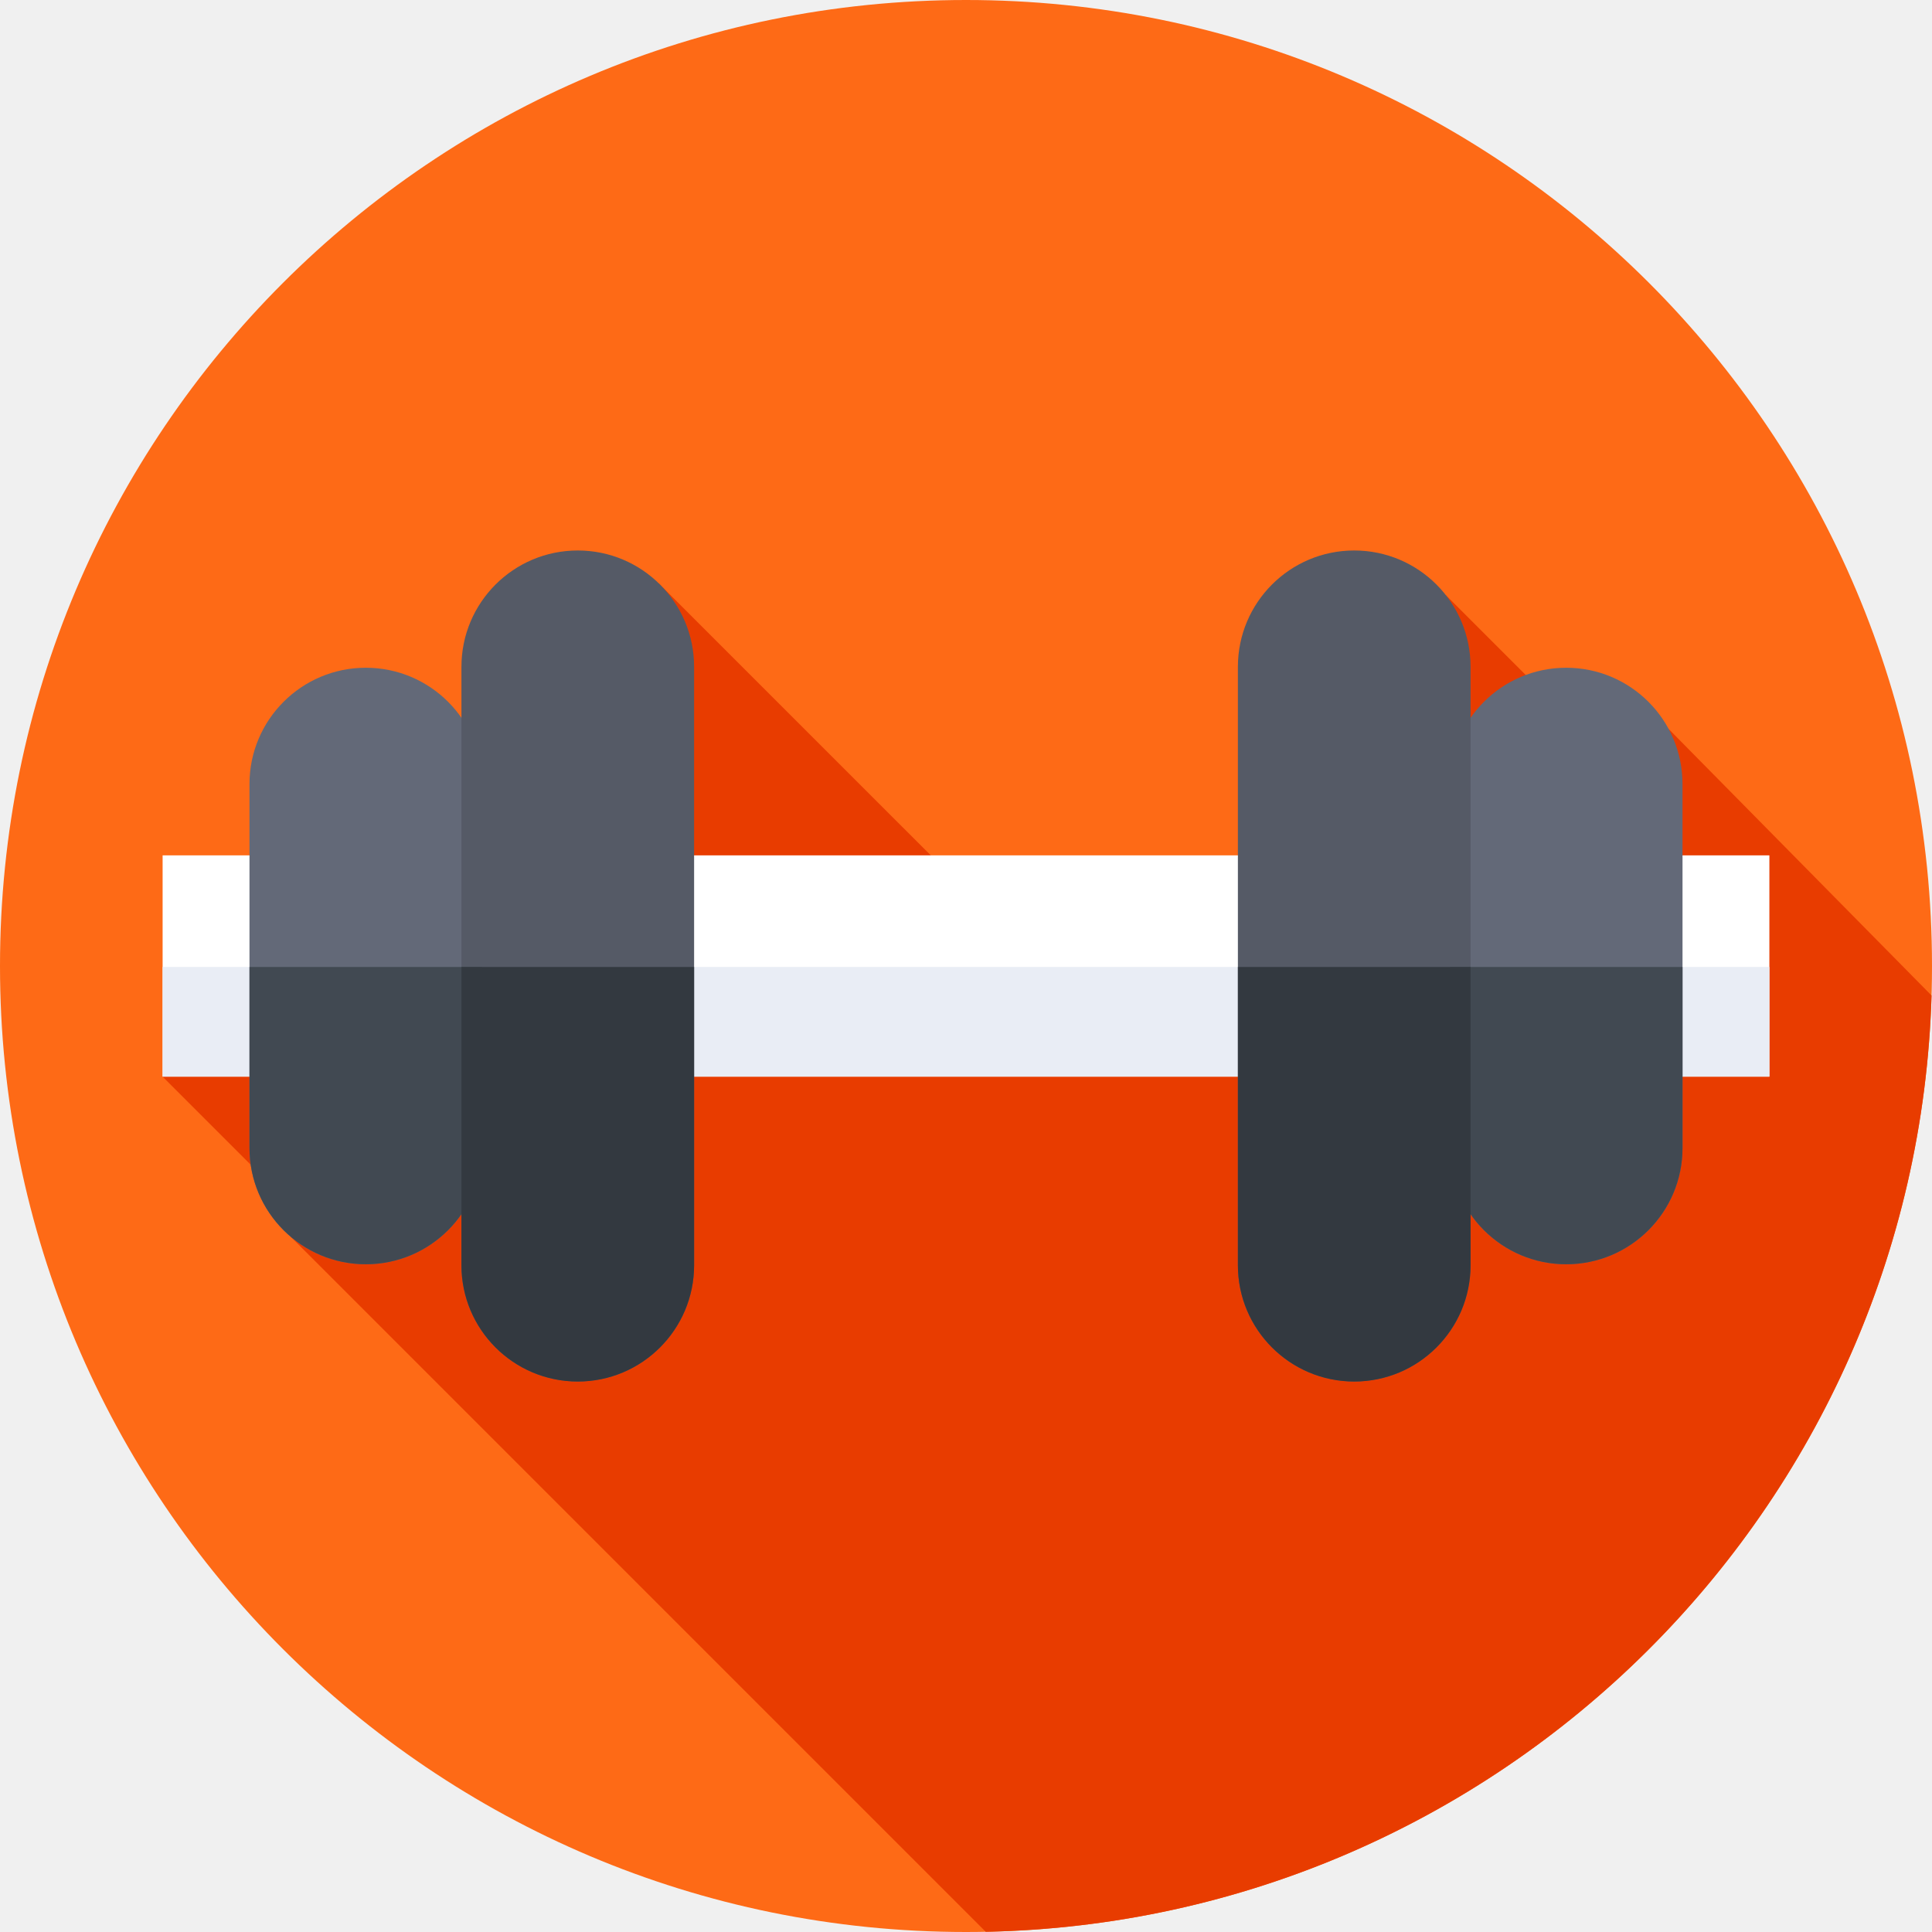
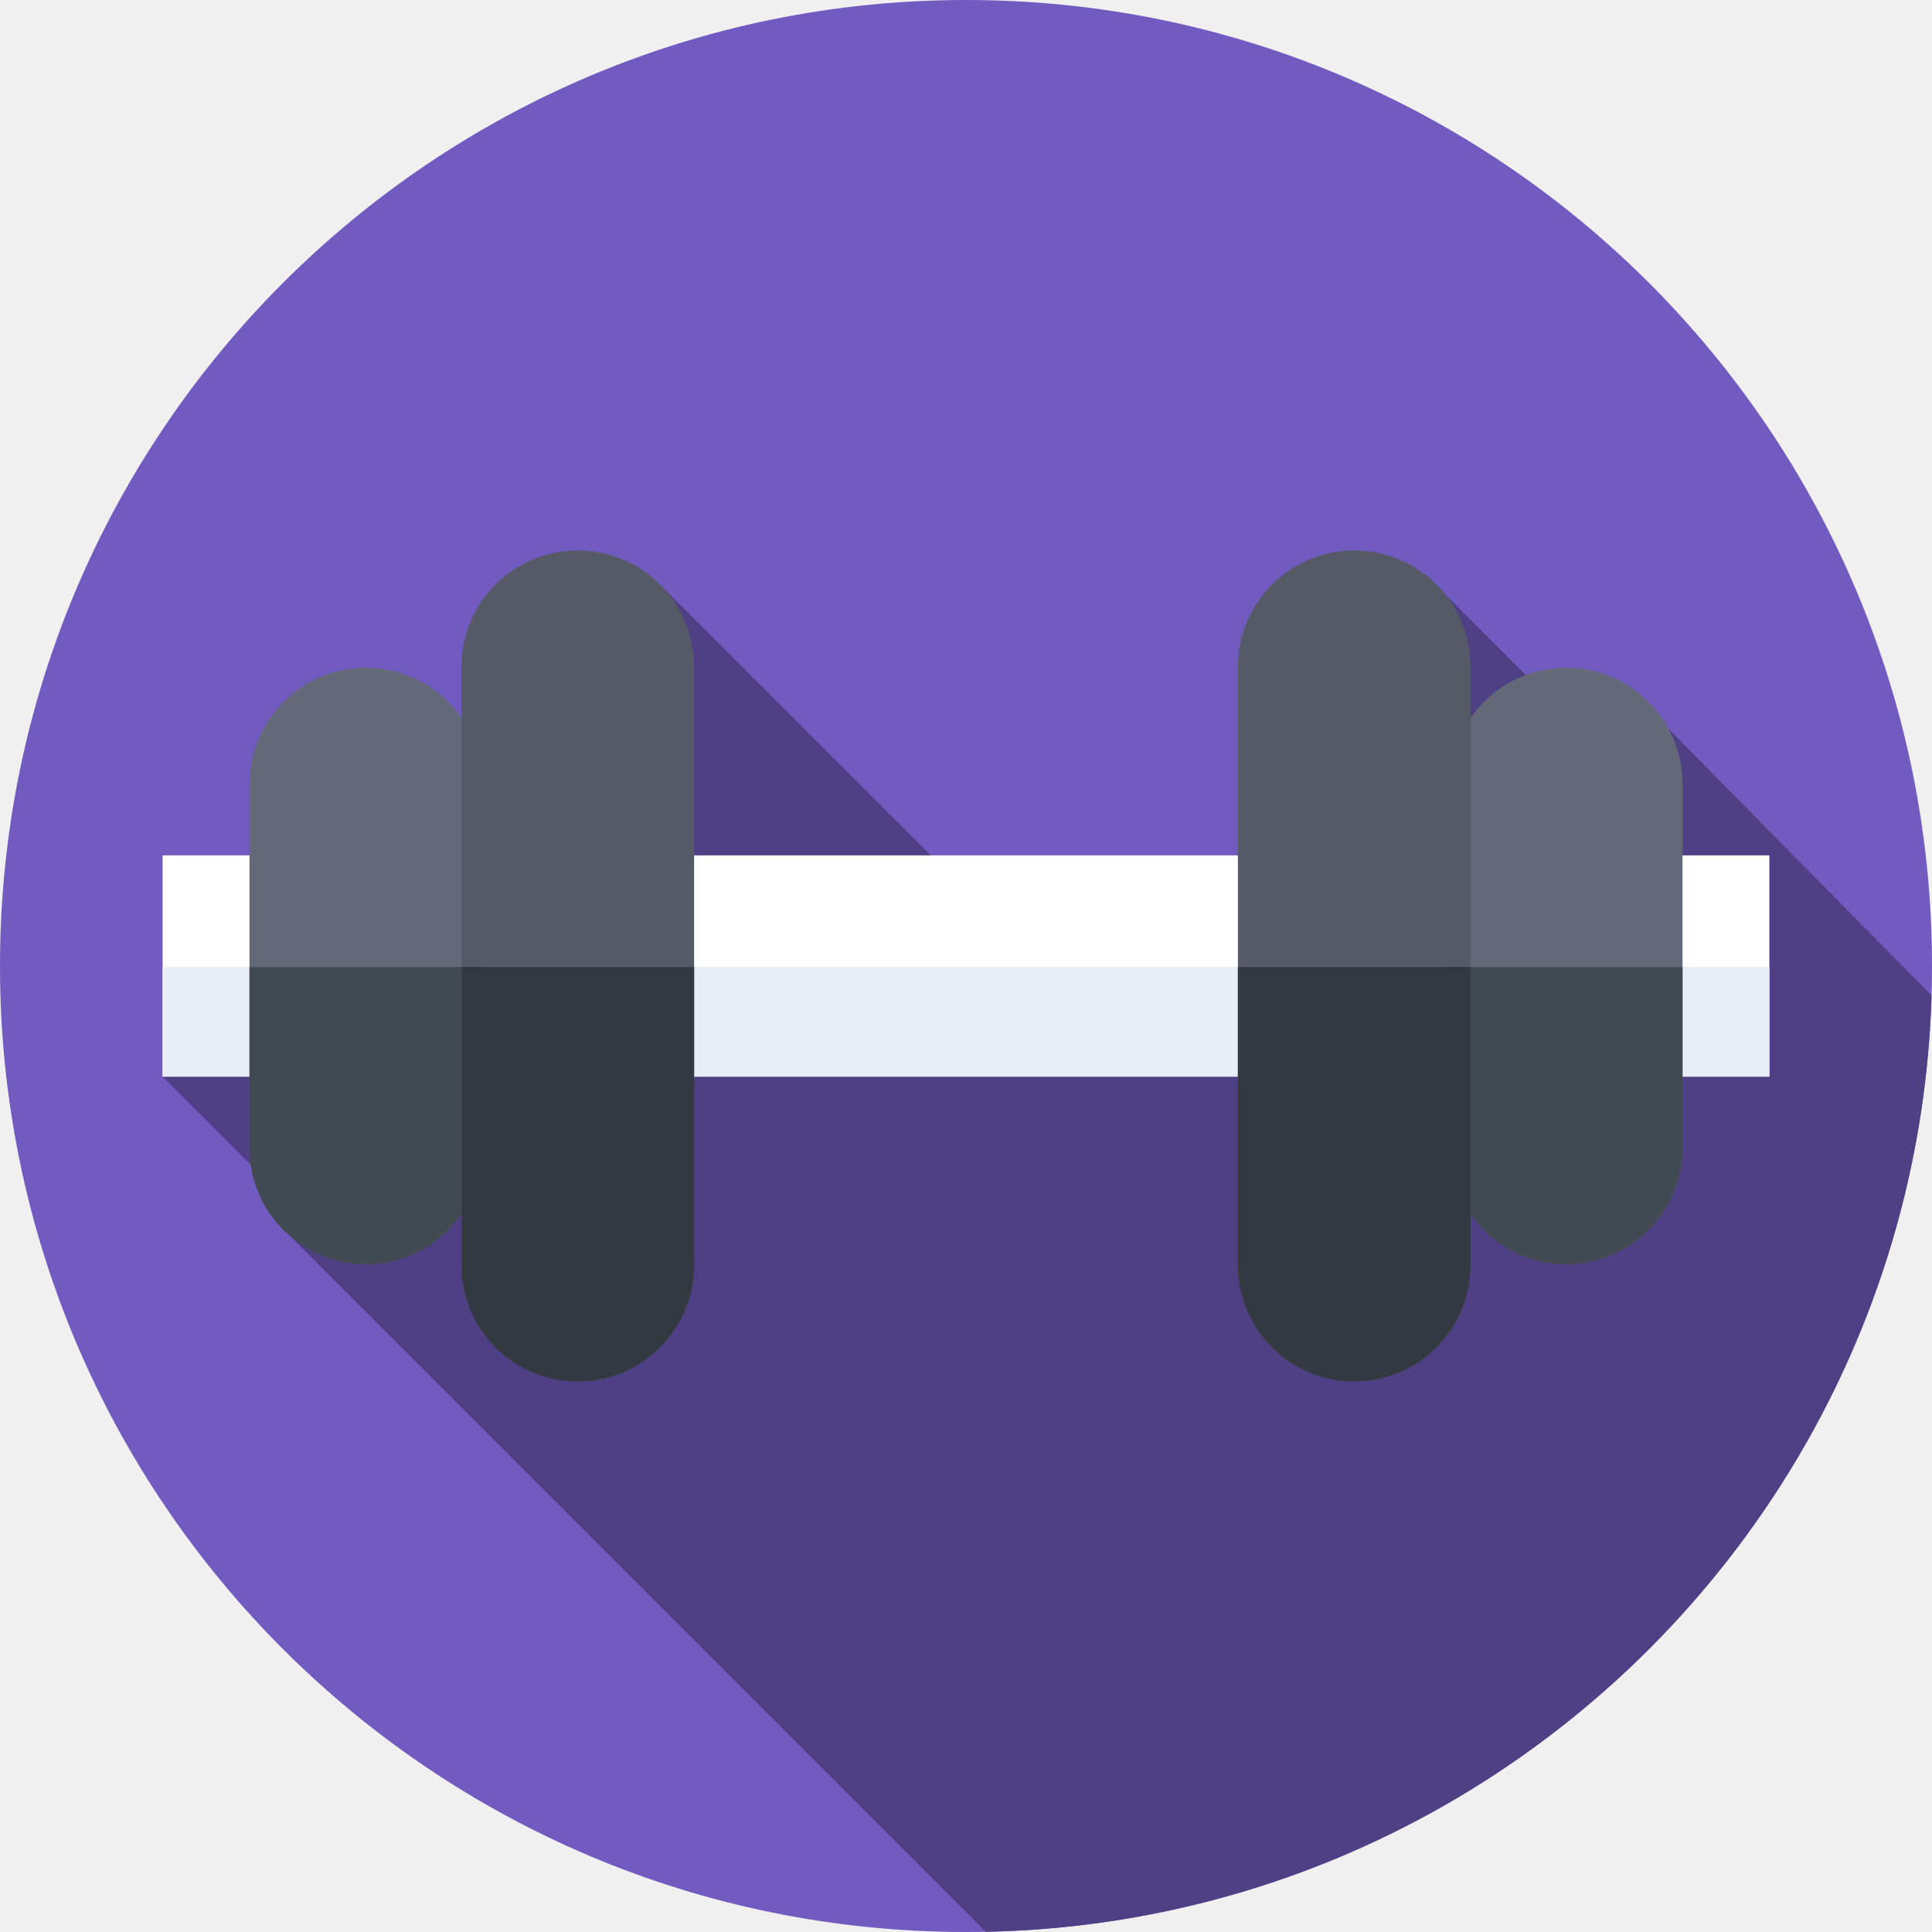
<svg xmlns="http://www.w3.org/2000/svg" id="Capa_1" enable-background="new 0 0 512 512" height="512" viewBox="0 0 512 512" width="512">
  <g>
    <g>
      <g>
        <g>
          <g>
            <g>
              <g>
                <g>
                  <g>
-                     <circle cx="256" cy="256" fill="#fe6a16" r="256" />
+                     <circle cx="256" cy="256" fill="#715bc1" r="256" />
                  </g>
                </g>
              </g>
            </g>
          </g>
        </g>
      </g>
    </g>
-     <path d="m261.237 511.947c136.363-2.736 246.563-112.096 250.645-248.125l-69.666-70.63-14.854 8.72-44.241-44.241-90.439 115.023-118.107-118.106-131.48 130.733 38.869 38.869-4.964 3.521z" fill="#e83c00" />
+     <path d="m261.237 511.947c136.363-2.736 246.563-112.096 250.645-248.125l-69.666-70.63-14.854 8.72-44.241-44.241-90.439 115.023-118.107-118.106-131.48 130.733 38.869 38.869-4.964 3.521z" fill="#4f4085" />
    <g>
      <path d="m43.095 226.679h425.809v58.642h-425.809z" fill="#fff" />
    </g>
    <g>
      <path d="m43.095 256.253h425.809v29.068h-425.809z" fill="#e9edf5" />
    </g>
    <g>
      <g>
        <path d="m96.945 335.04c-17.026 0-30.829-13.803-30.829-30.829v-96.423c0-17.026 13.803-30.829 30.829-30.829 17.026 0 30.829 13.803 30.829 30.829v96.423c0 17.027-13.803 30.829-30.829 30.829z" fill="#636978" />
      </g>
      <g>
        <path d="m153.116 366.117c-17.026 0-30.829-13.803-30.829-30.829v-158.576c0-17.026 13.803-30.829 30.829-30.829 17.026 0 30.829 13.803 30.829 30.829v158.577c0 17.026-13.802 30.828-30.829 30.828z" fill="#555a66" />
      </g>
      <g>
        <path d="m415.055 176.96c17.026 0 30.829 13.803 30.829 30.829v96.423c0 17.026-13.803 30.829-30.829 30.829-17.026 0-30.829-13.803-30.829-30.829v-96.423c0-17.027 13.803-30.829 30.829-30.829z" fill="#636978" />
      </g>
      <g>
        <path d="m358.884 145.883c17.026 0 30.829 13.803 30.829 30.829v158.577c0 17.026-13.803 30.829-30.829 30.829-17.026 0-30.829-13.803-30.829-30.829v-158.577c0-17.027 13.802-30.829 30.829-30.829z" fill="#555a66" />
      </g>
    </g>
    <g>
      <g>
        <path d="m66.116 256.253v47.958c0 17.026 13.803 30.829 30.829 30.829 17.026 0 30.829-13.803 30.829-30.829v-47.958z" fill="#414952" />
      </g>
      <g>
        <path d="m122.287 256.253v79.036c0 17.026 13.803 30.829 30.829 30.829 17.026 0 30.829-13.803 30.829-30.829v-79.036z" fill="#333940" />
      </g>
      <g>
        <path d="m384.226 256.253v47.958c0 17.026 13.803 30.829 30.829 30.829 17.026 0 30.829-13.803 30.829-30.829v-47.958z" fill="#414952" />
      </g>
      <g>
        <path d="m328.055 256.253v79.035c0 17.026 13.803 30.829 30.829 30.829 17.026 0 30.829-13.803 30.829-30.829v-79.035z" fill="#333940" />
      </g>
    </g>
  </g>
</svg>
